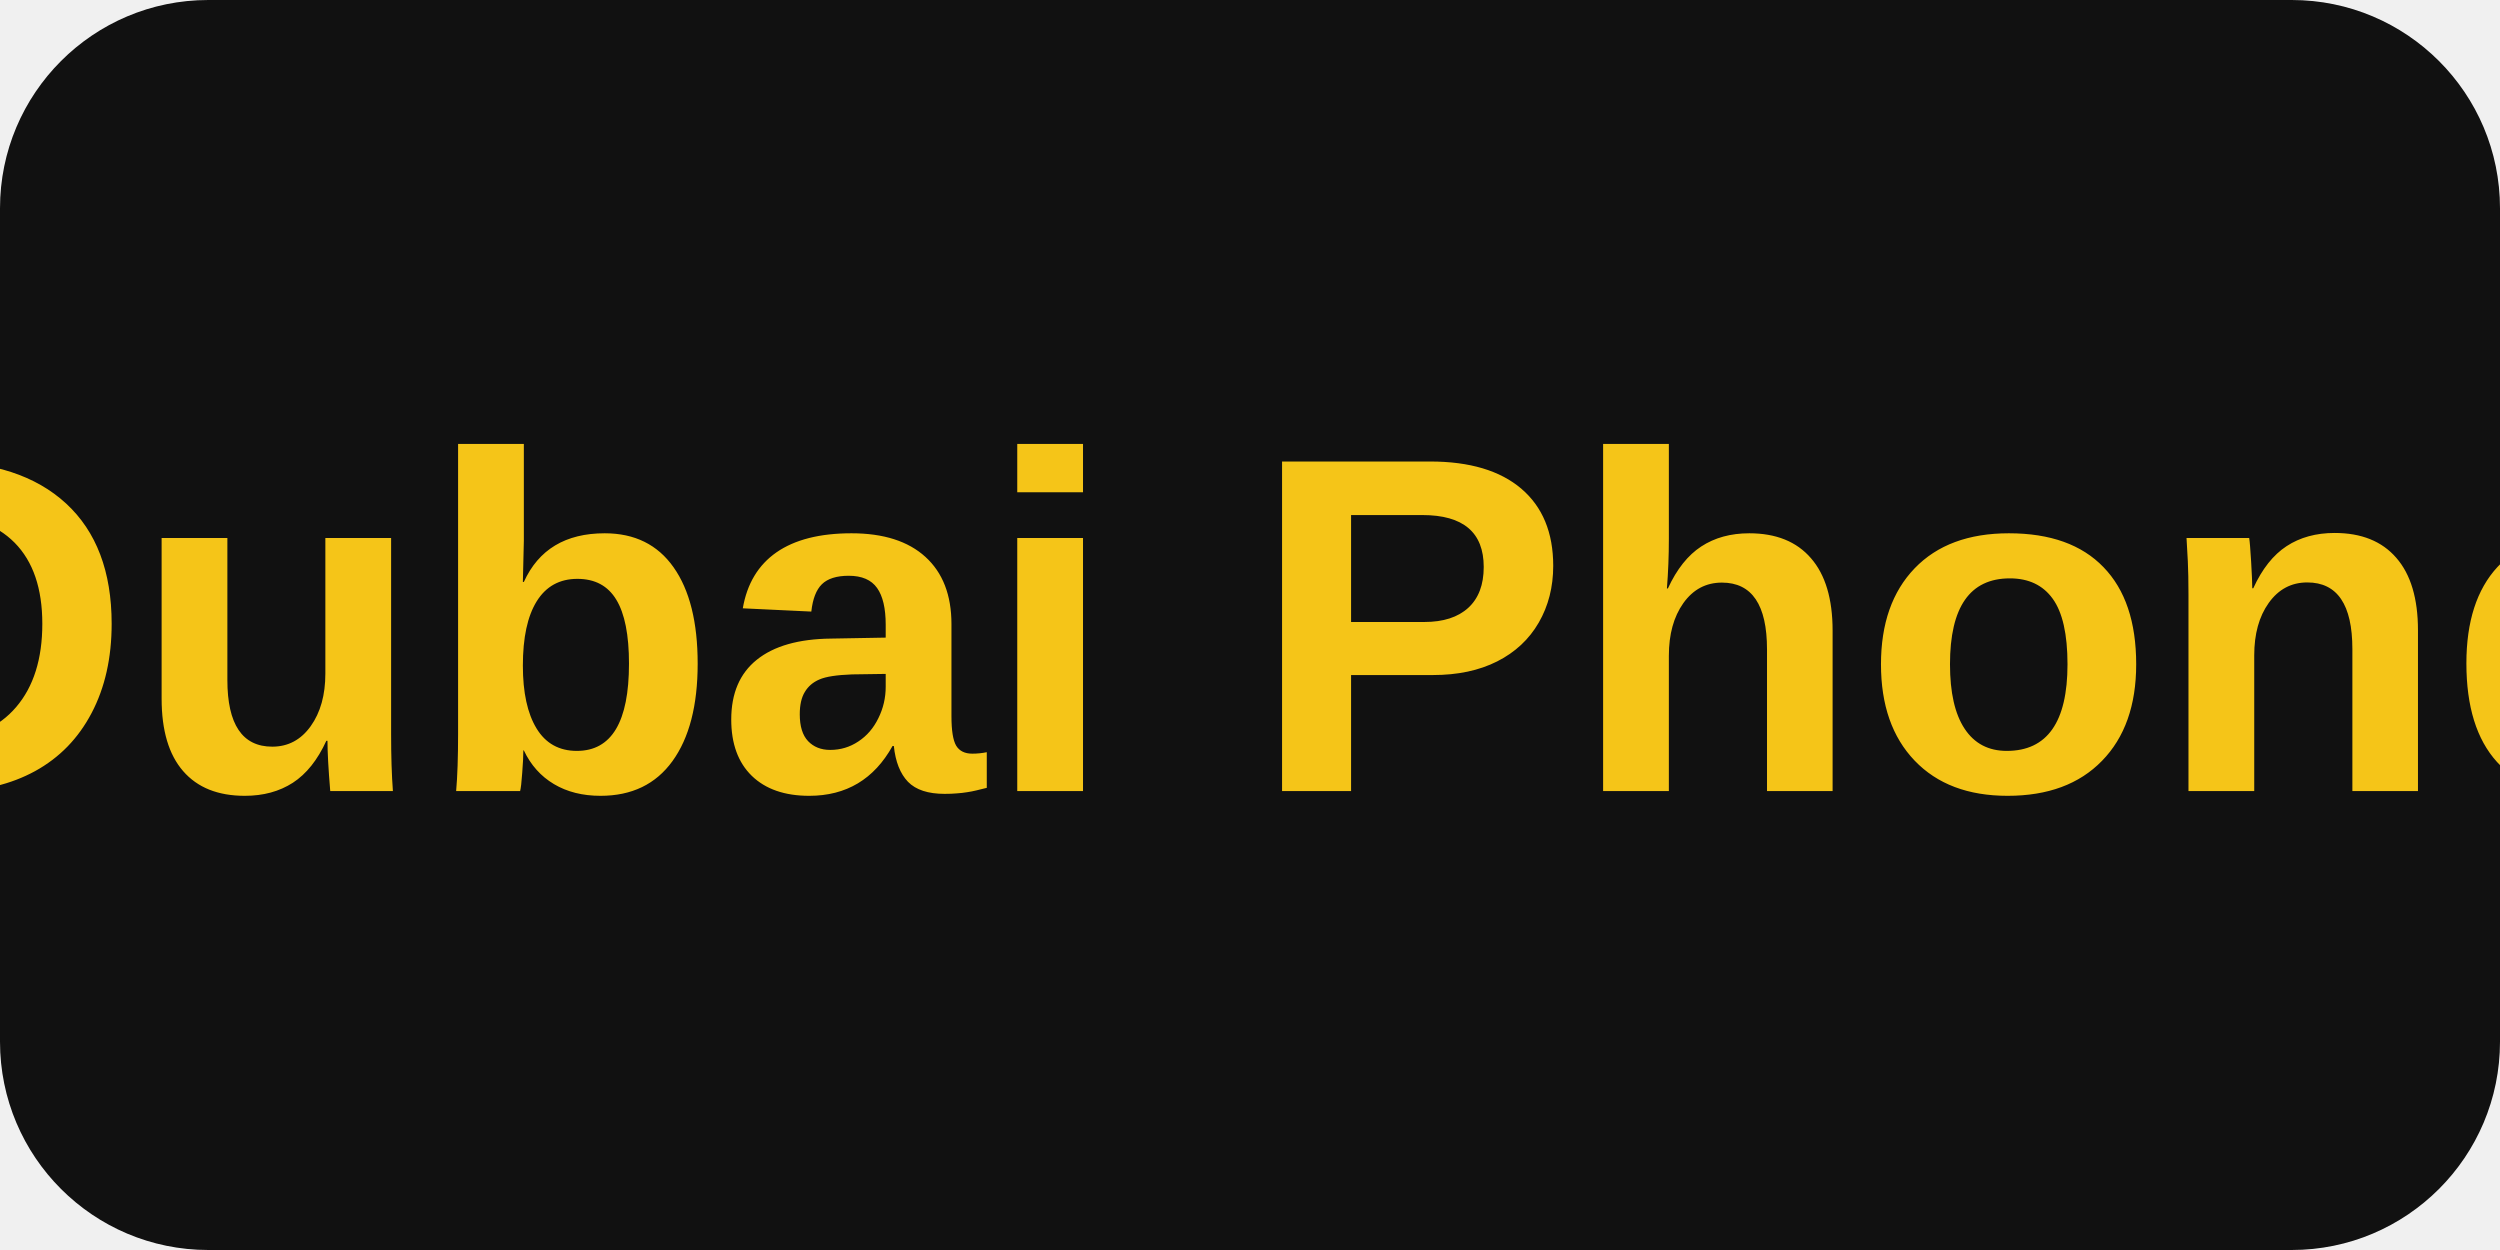
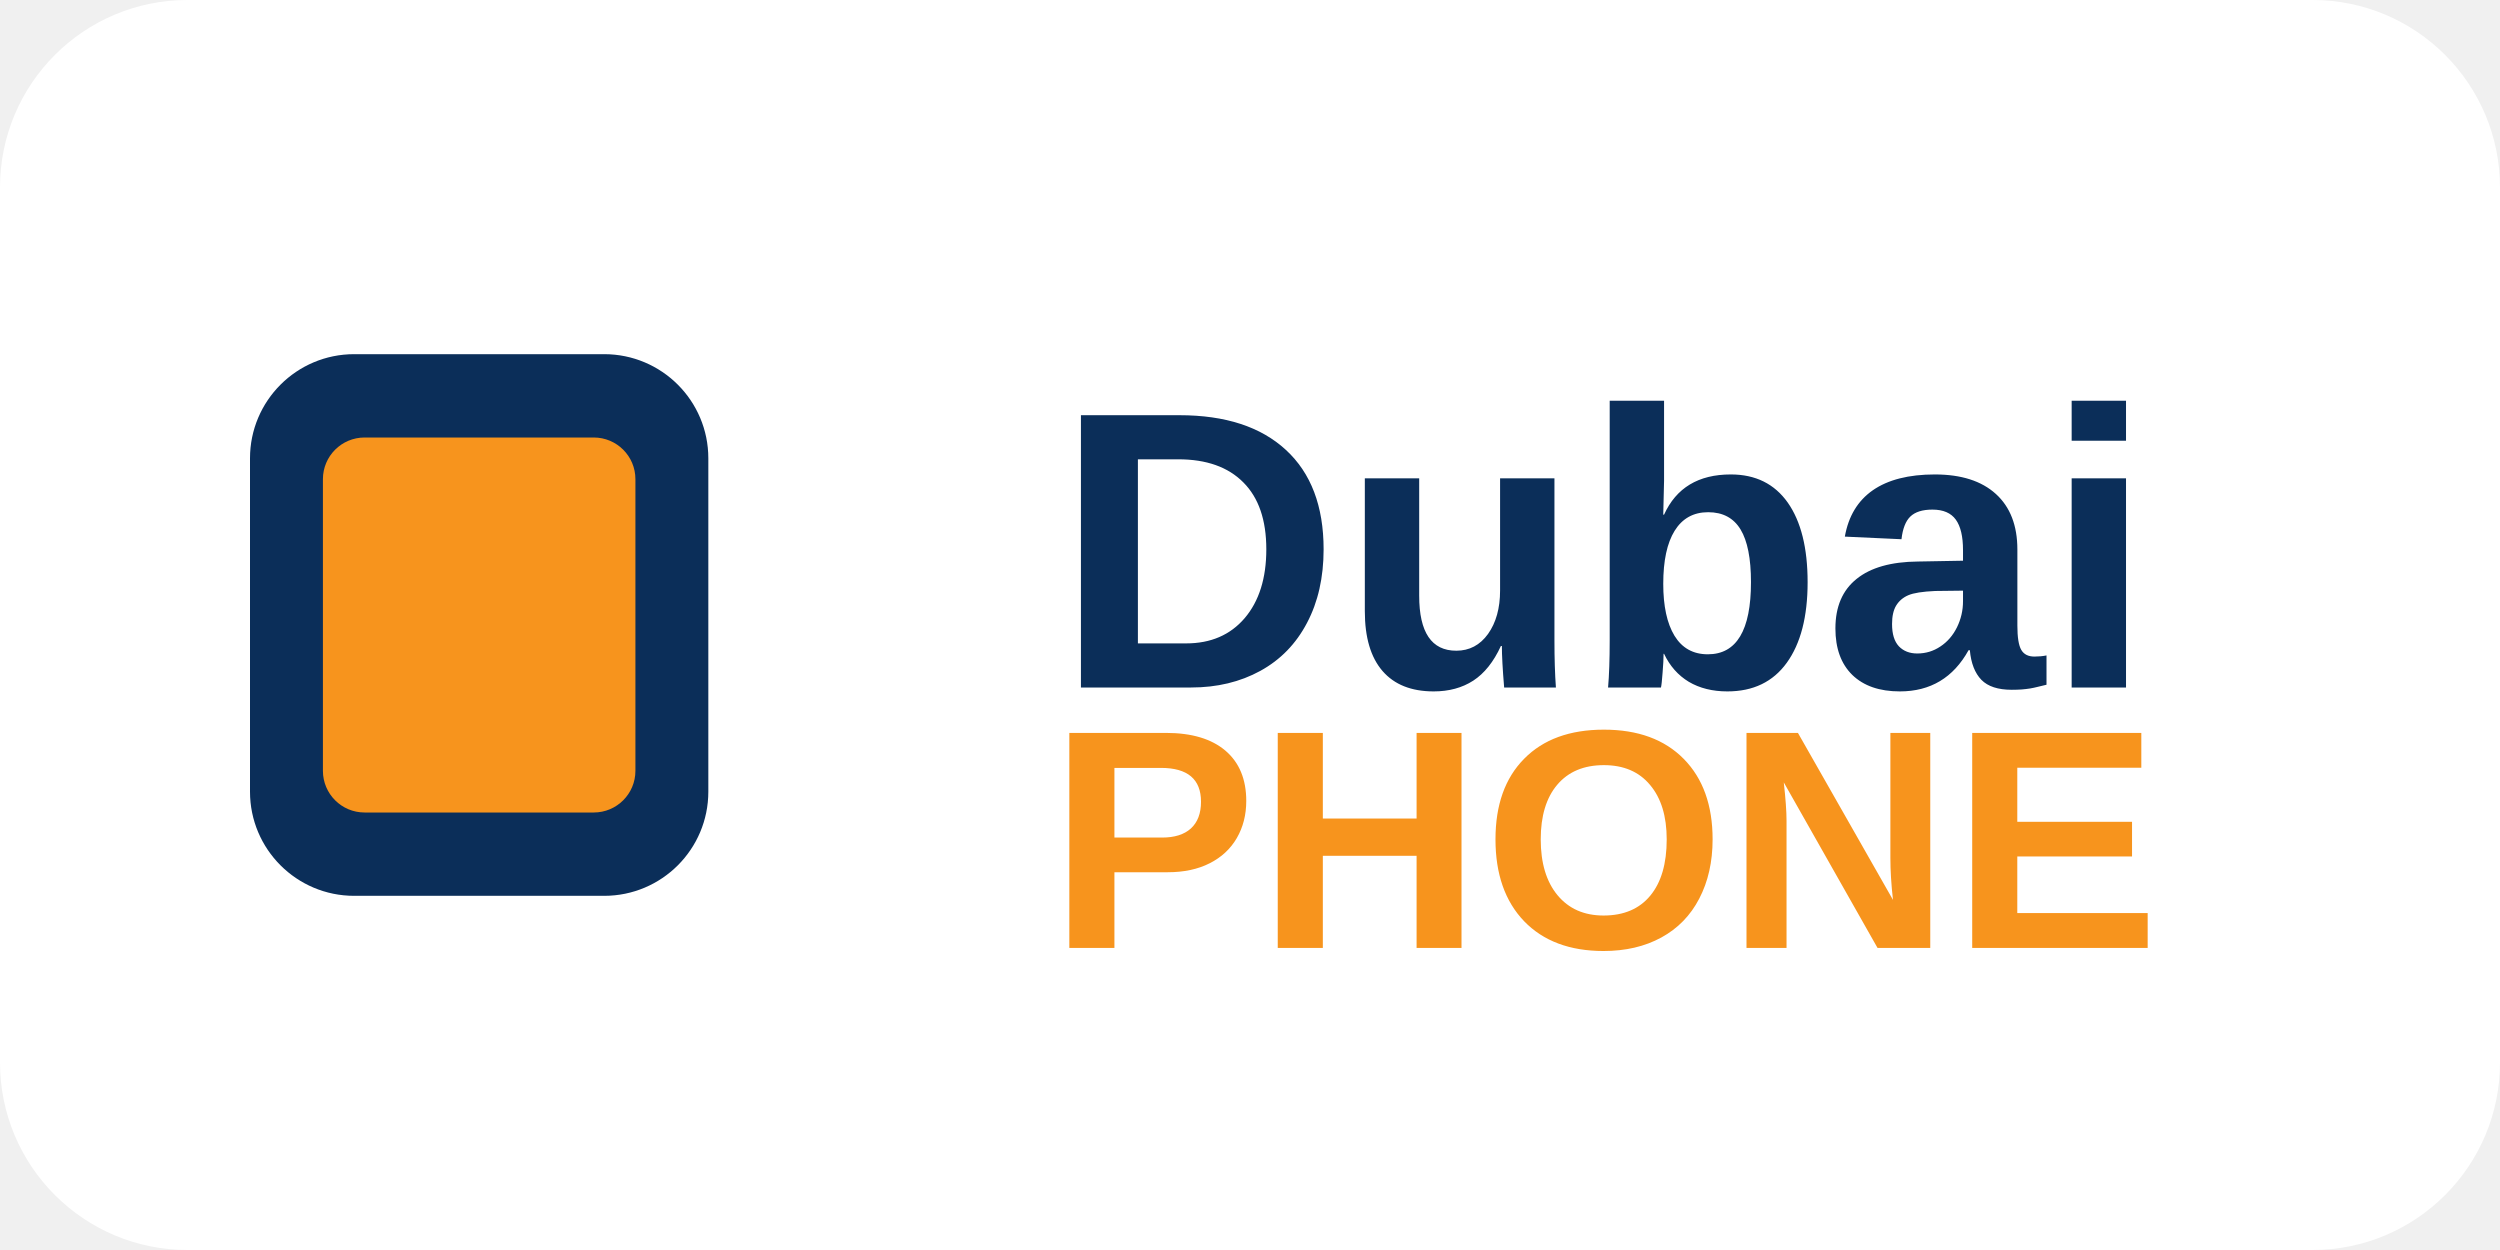
<svg xmlns="http://www.w3.org/2000/svg" viewBox="0 0 240 120" role="img" aria-label="Dubai Phone">
-   <rect width="240" height="120" rx="20" fill="#111111" />
-   <text x="120" y="60" fill="#F5C518" font-family="Arial, Helvetica, sans-serif" font-size="46" font-weight="700" text-anchor="middle" dominant-baseline="central">Dubai Phone</text>
+   <rect width="240" height="120" rx="18" fill="#ffffff" />
+   <rect x="24" y="34" width="44" height="52" rx="10" fill="#0b2e59" />
+   <rect x="31" y="42" width="30" height="36" rx="4" fill="#f7941d" />
+   <text x="154" y="66" fill="#0b2e59" font-family="Arial,Helvetica,sans-serif" font-size="38" font-weight="800" text-anchor="middle">Dubai</text>
+   <text x="154" y="91" fill="#f7941d" font-family="Arial,Helvetica,sans-serif" font-size="30" font-weight="800" text-anchor="middle">PHONE</text>
</svg>
